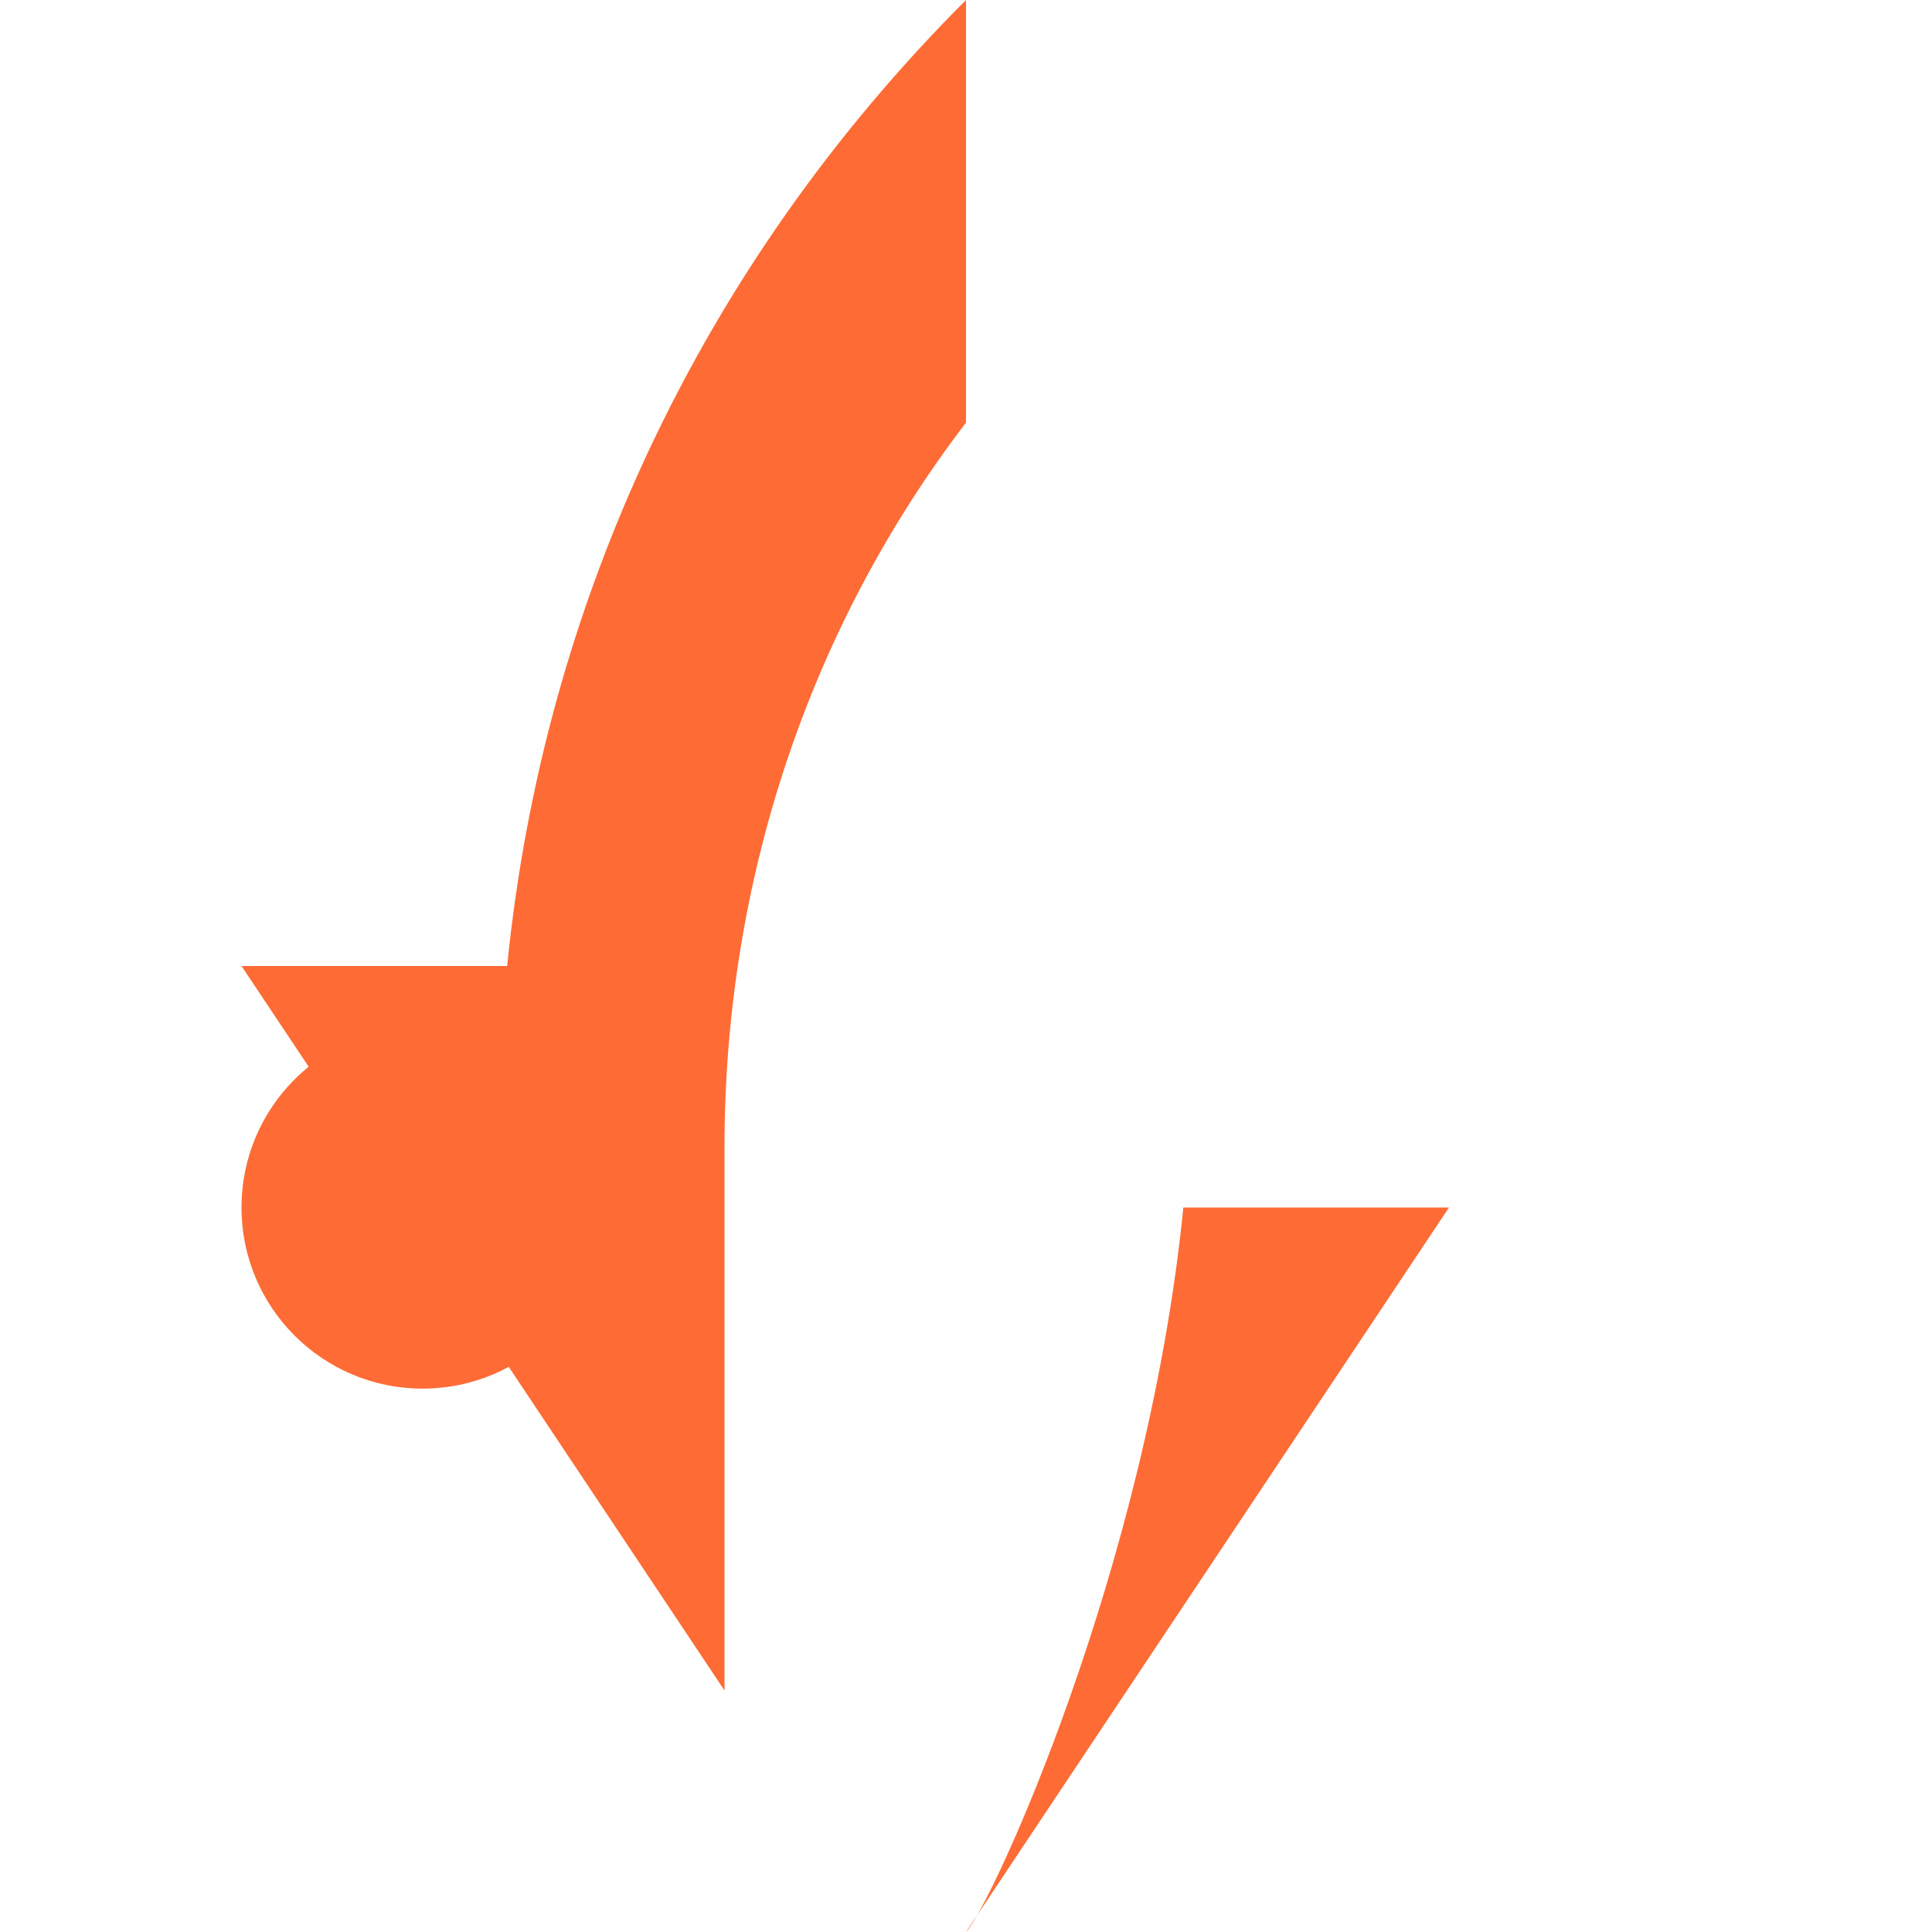
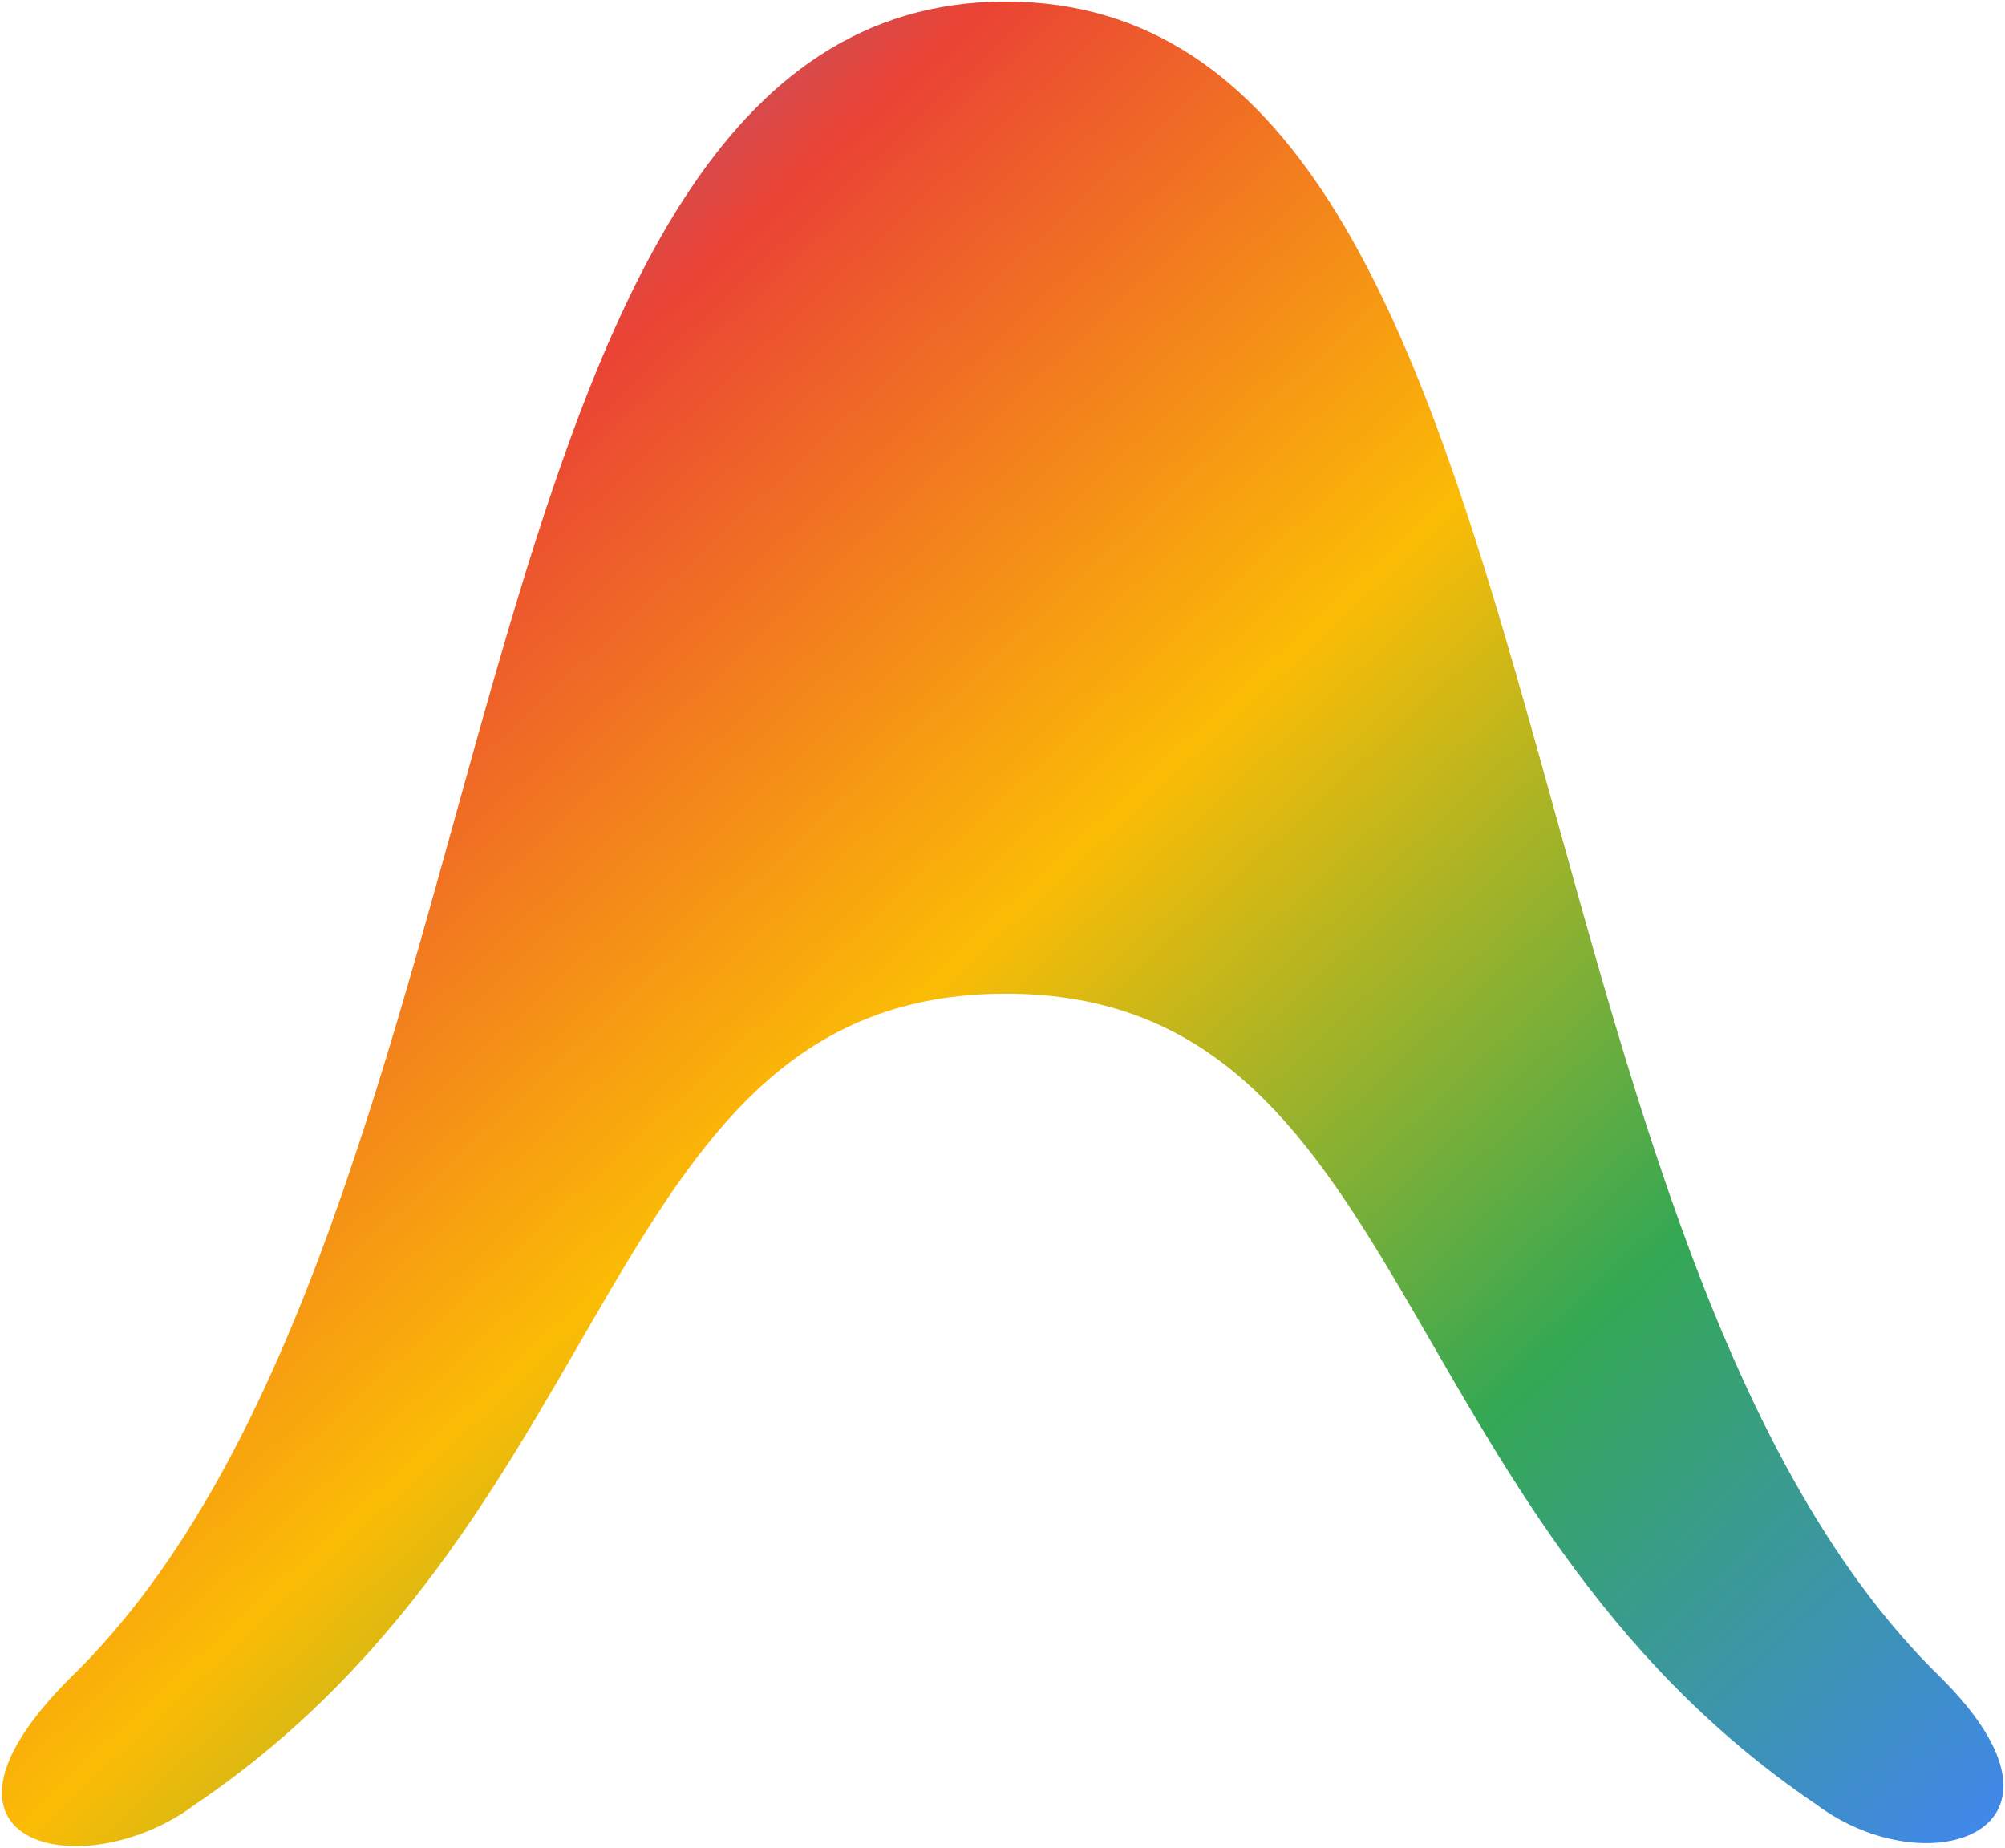
- <svg xmlns="http://www.w3.org/2000/svg" viewBox="0 0 16 16" fill="#FF6B35">
-   <path d="M8 0C5.8 2.2 4.5 5 4.2 8H2l4 6V9.5c0-2.2.7-4.3 2-6V0zm0 16l4-6h-2.2C9.5 13 8.2 15.8 8 16zm-4.5-4.5a1.5 1.5 0 100-3 1.5 1.5 0 000 3z" />
+ <svg xmlns="http://www.w3.org/2000/svg" viewBox="0 0 433.61 399.58">
+   <defs>
+     <linearGradient id="ag" x1="0%" y1="0%" x2="100%" y2="100%">
+       <stop offset="0%" stop-color="#4285F4" />
+       <stop offset="25%" stop-color="#EA4335" />
+       <stop offset="50%" stop-color="#FBBC05" />
+       <stop offset="75%" stop-color="#34A853" />
+       <stop offset="100%" stop-color="#4285F4" />
+     </linearGradient>
+   </defs>
+   <path fill="url(#ag)" d="M392.71,390.14c24.17,18.13,60.42,6.04,27.19-27.2C320.21,266.25,341.35.34,217.5.34S114.79,266.25,15.1,362.94c-36.25,36.26,3.02,45.33,27.19,27.2,93.65-63.46,87.6-175.26,175.21-175.26s81.56,111.8,175.21,175.26Z" />
</svg>
